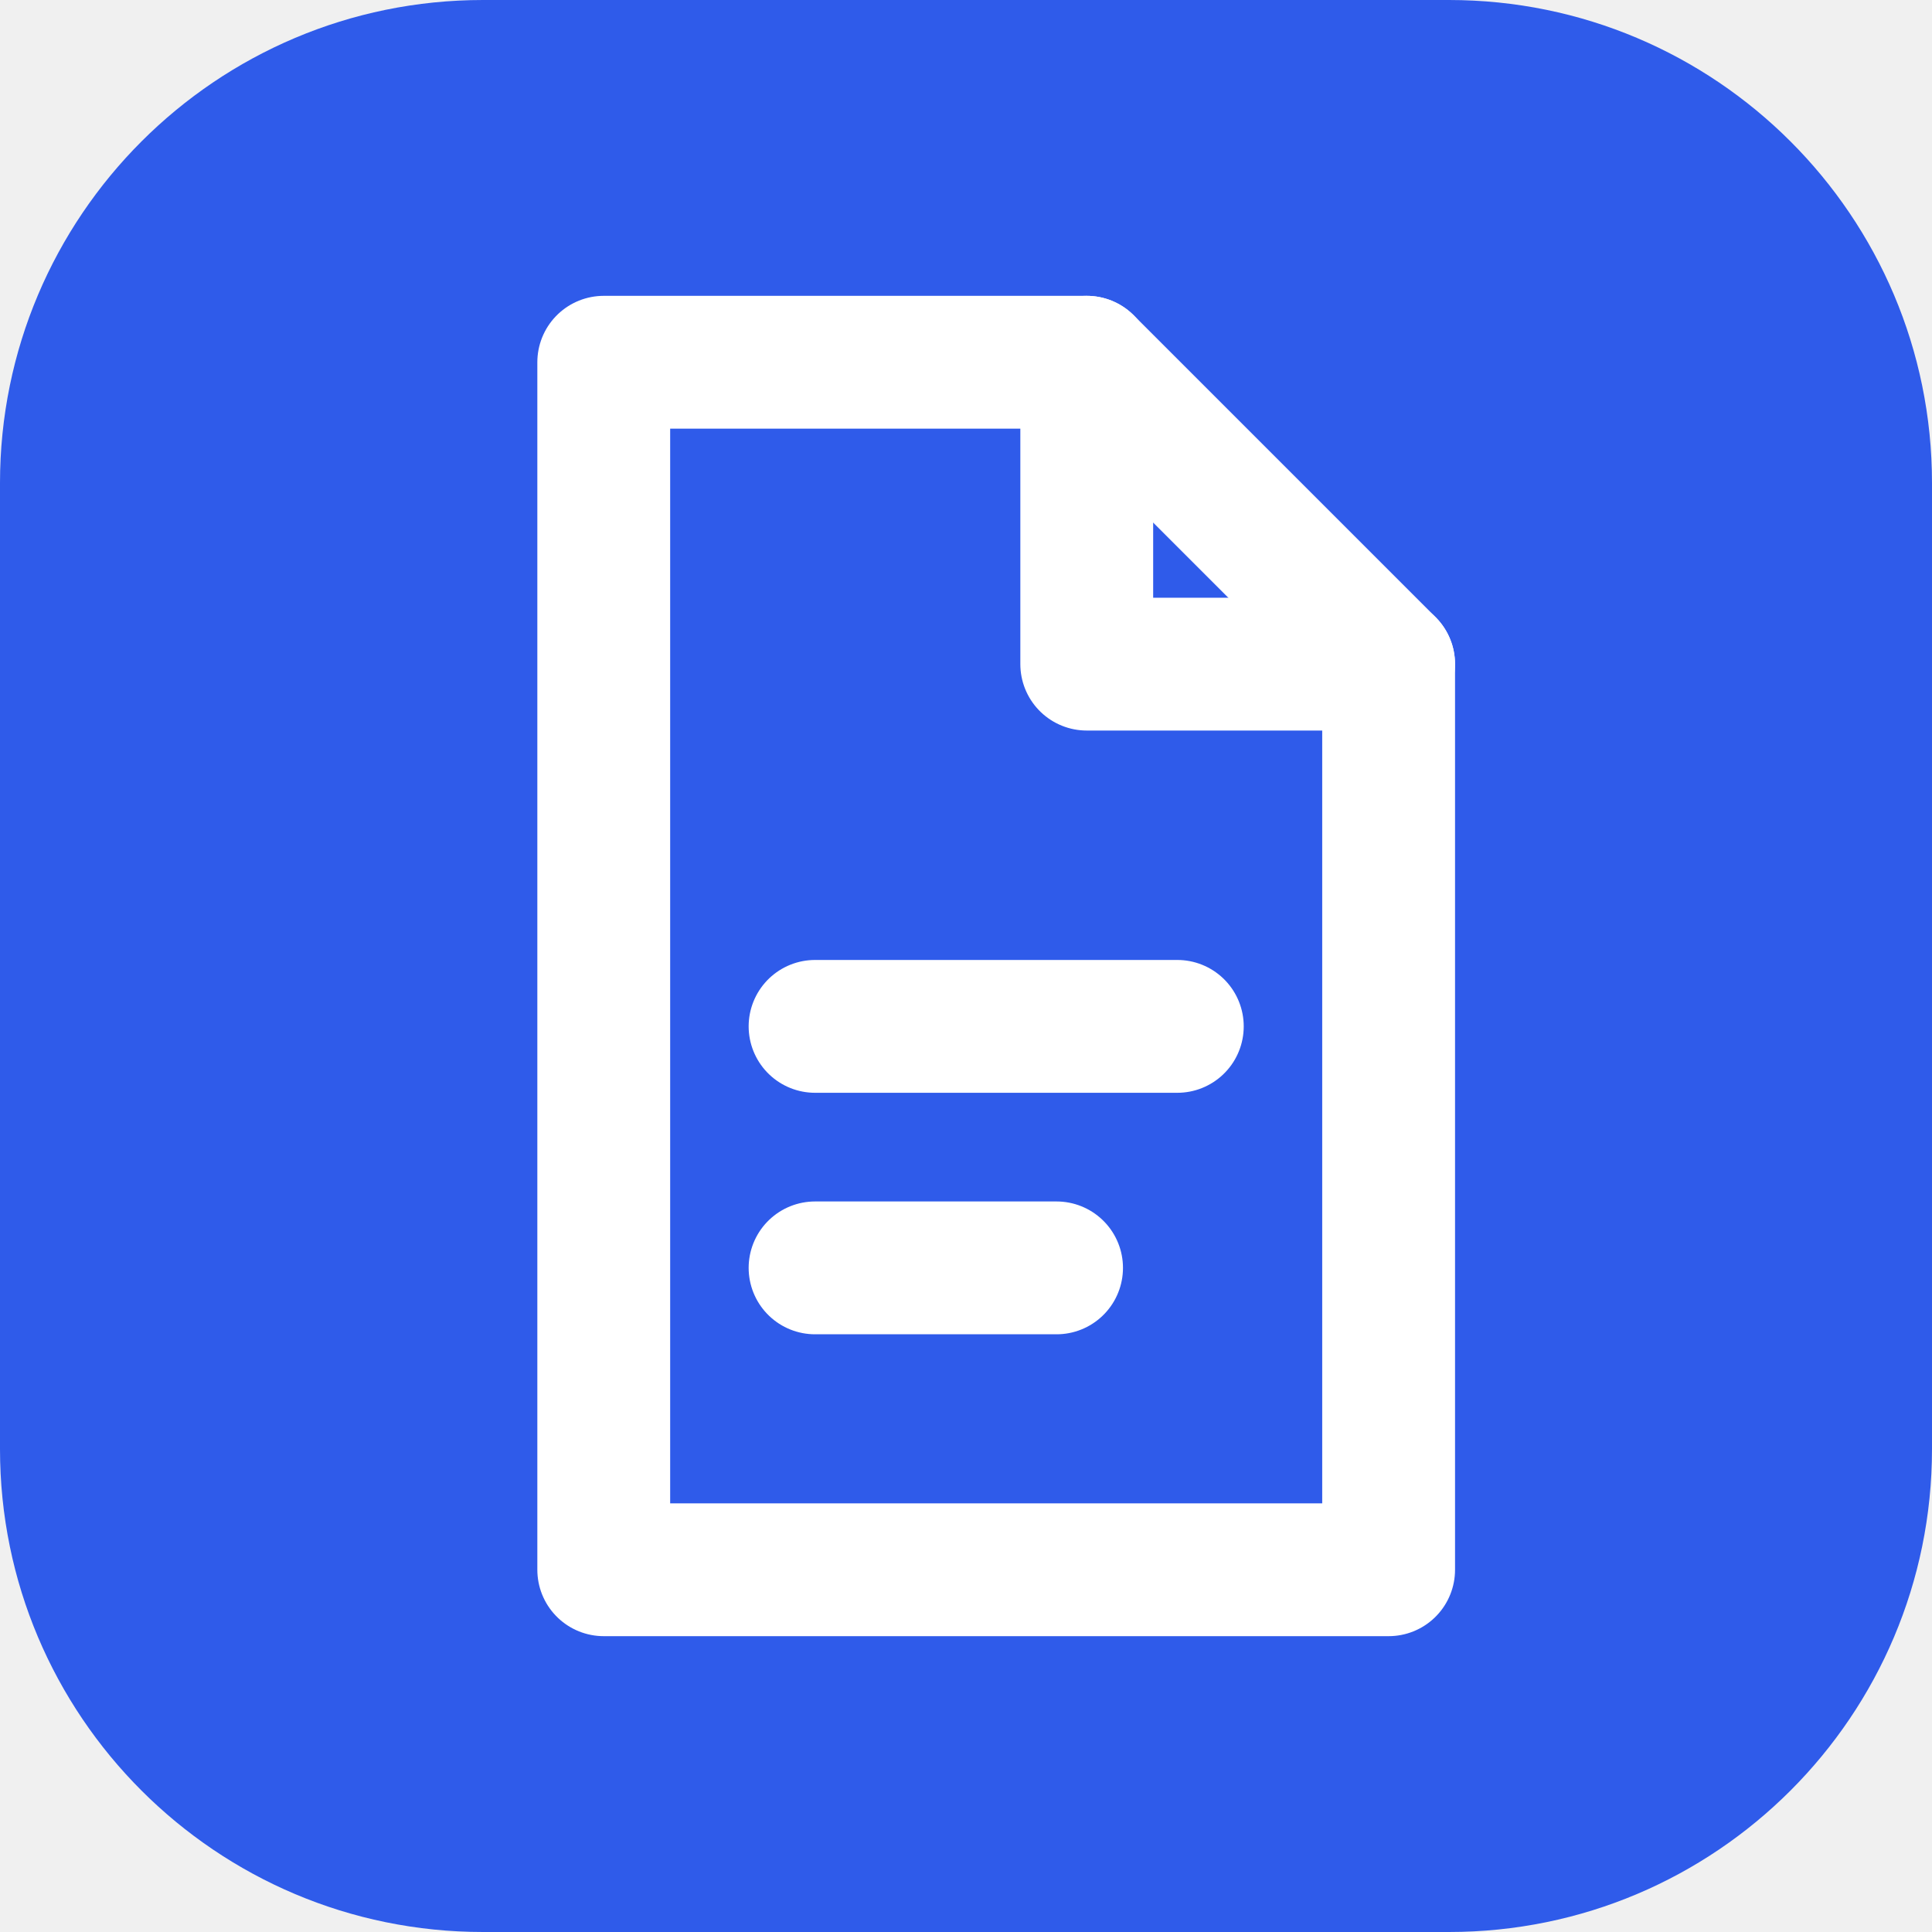
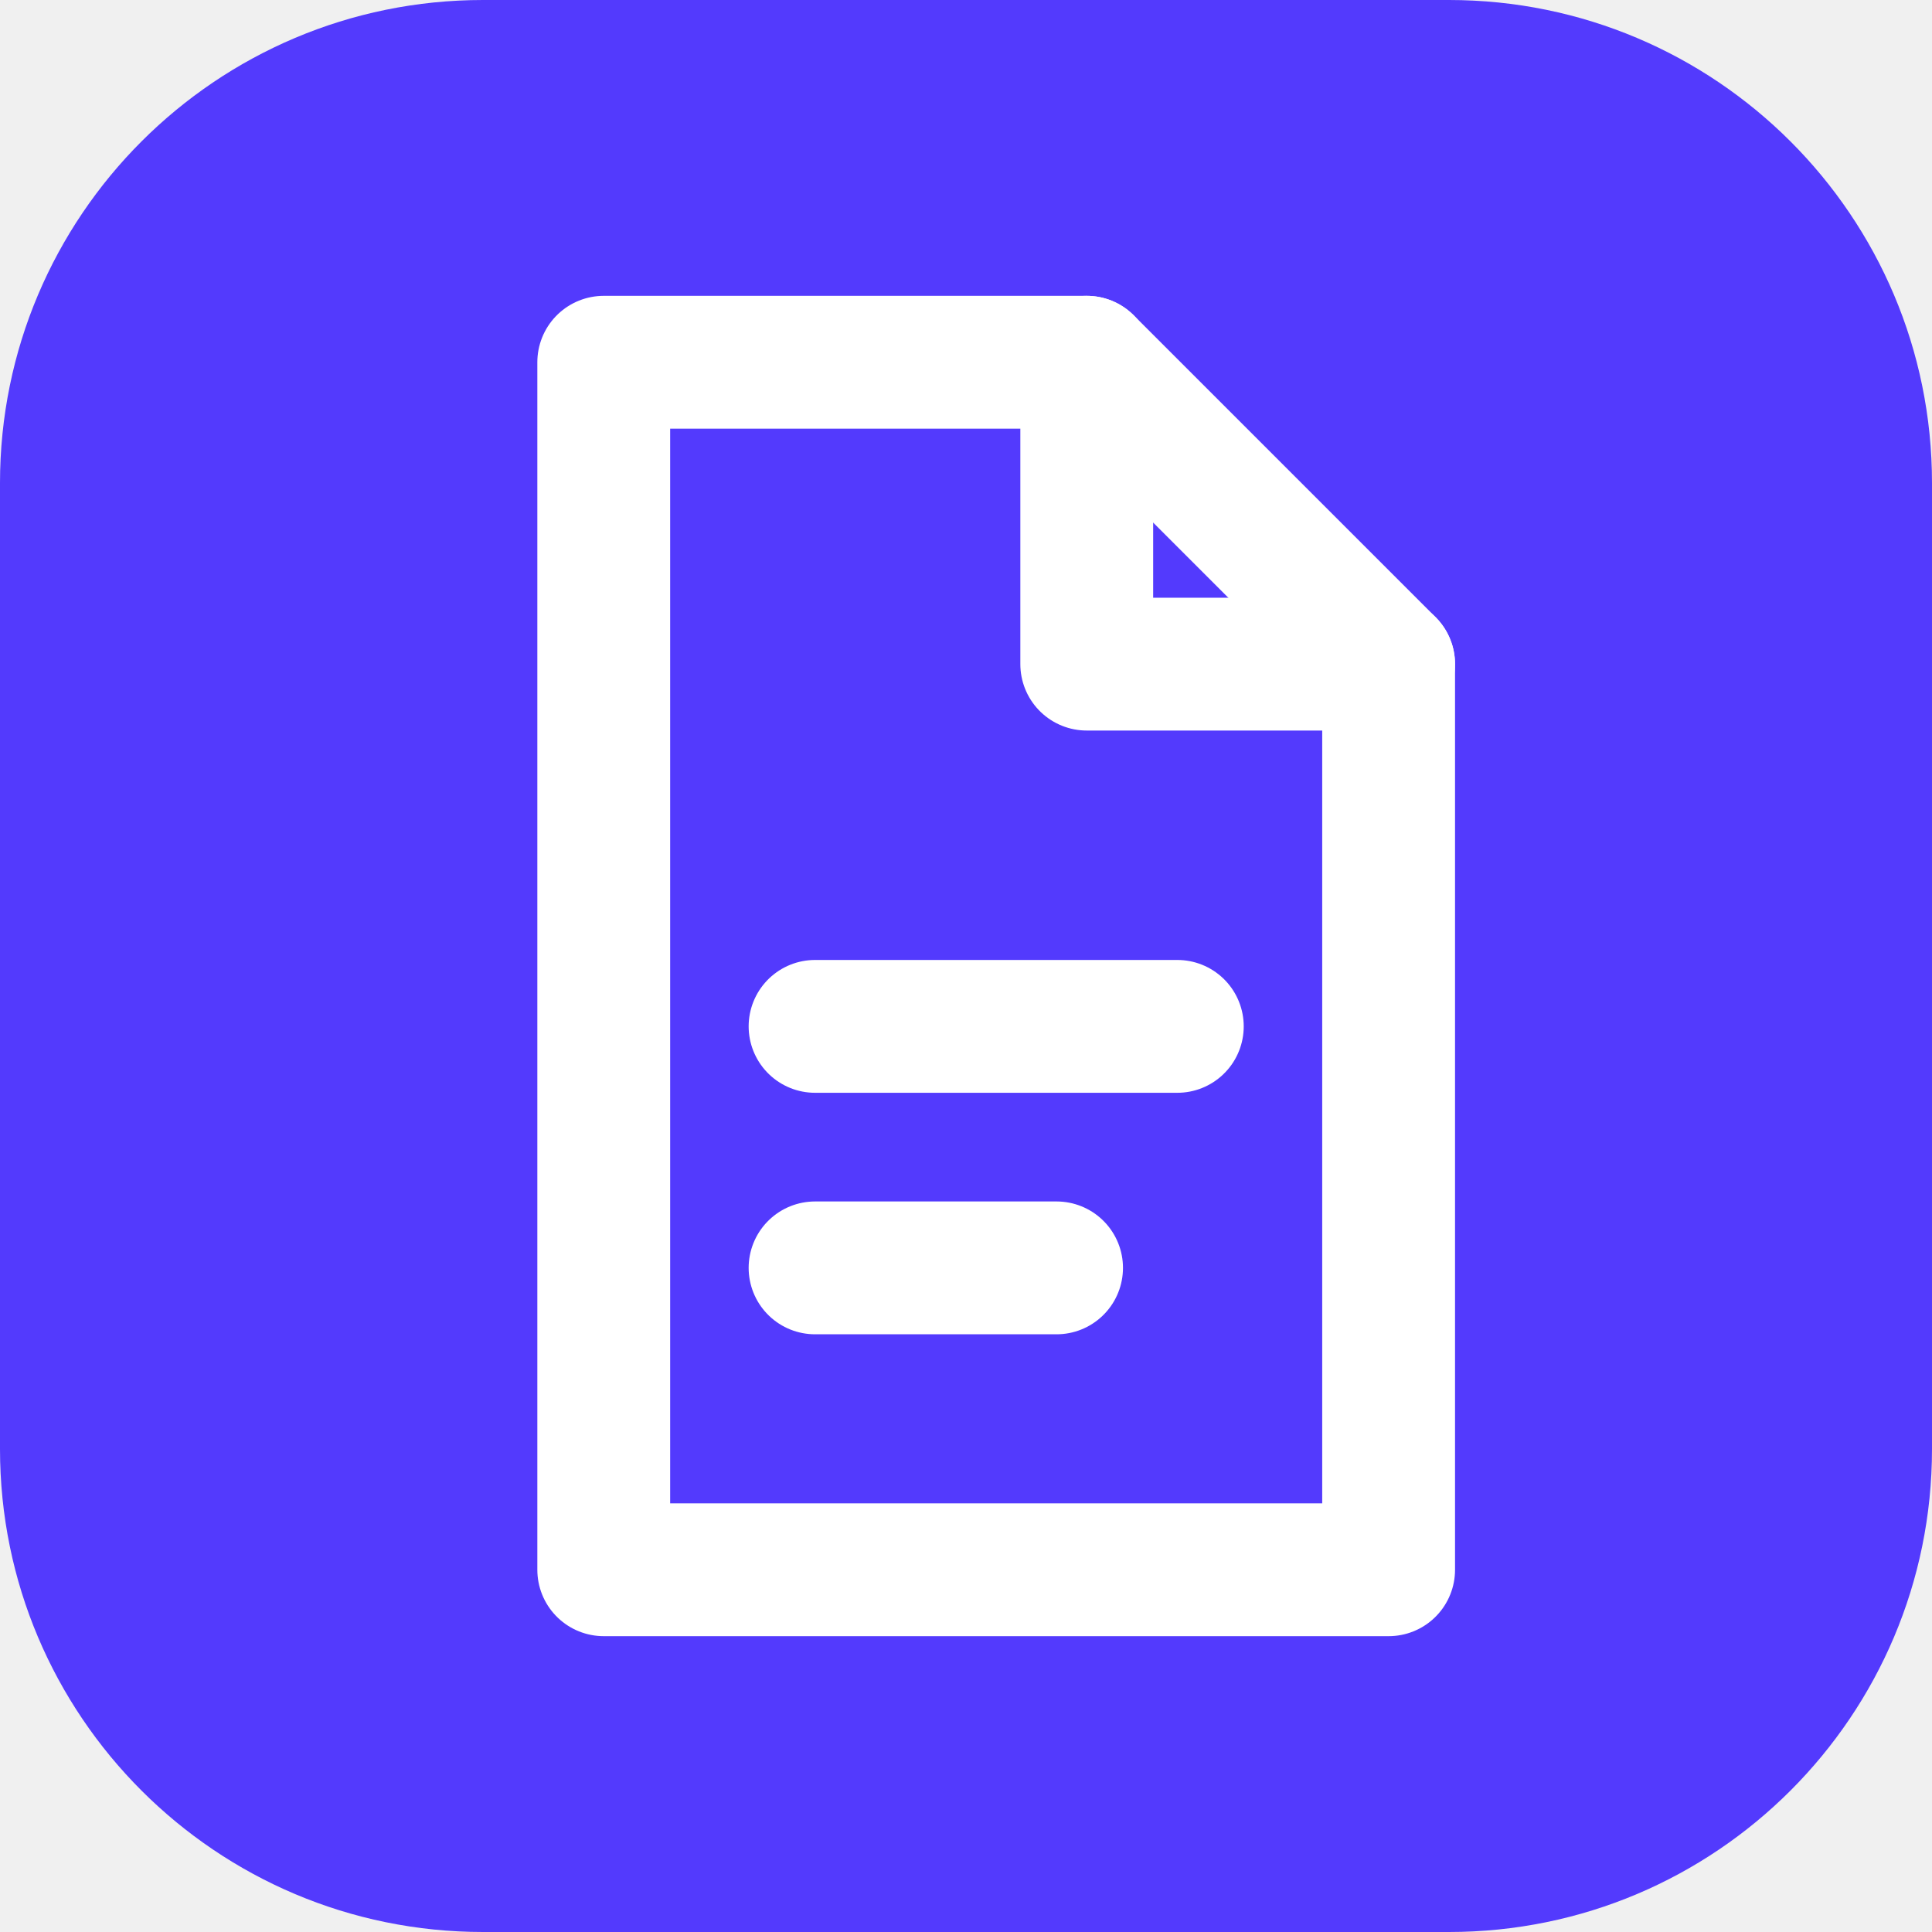
<svg xmlns="http://www.w3.org/2000/svg" viewBox="0 0 32 32">
-   <rect width="32" height="32" rx="8" fill="#2f5bea" />
+   <rect width="32" height="32" rx="8" fill="#533afd" />
  <g fill="none" stroke="#fff" stroke-width="2.2" stroke-linejoin="round" stroke-linecap="round">
    <path d="M10 6h8l5 5v15H10z" />
    <path d="M18 6v5h5M13.5 17h6M13.5 21h4" />
  </g>
</svg>
